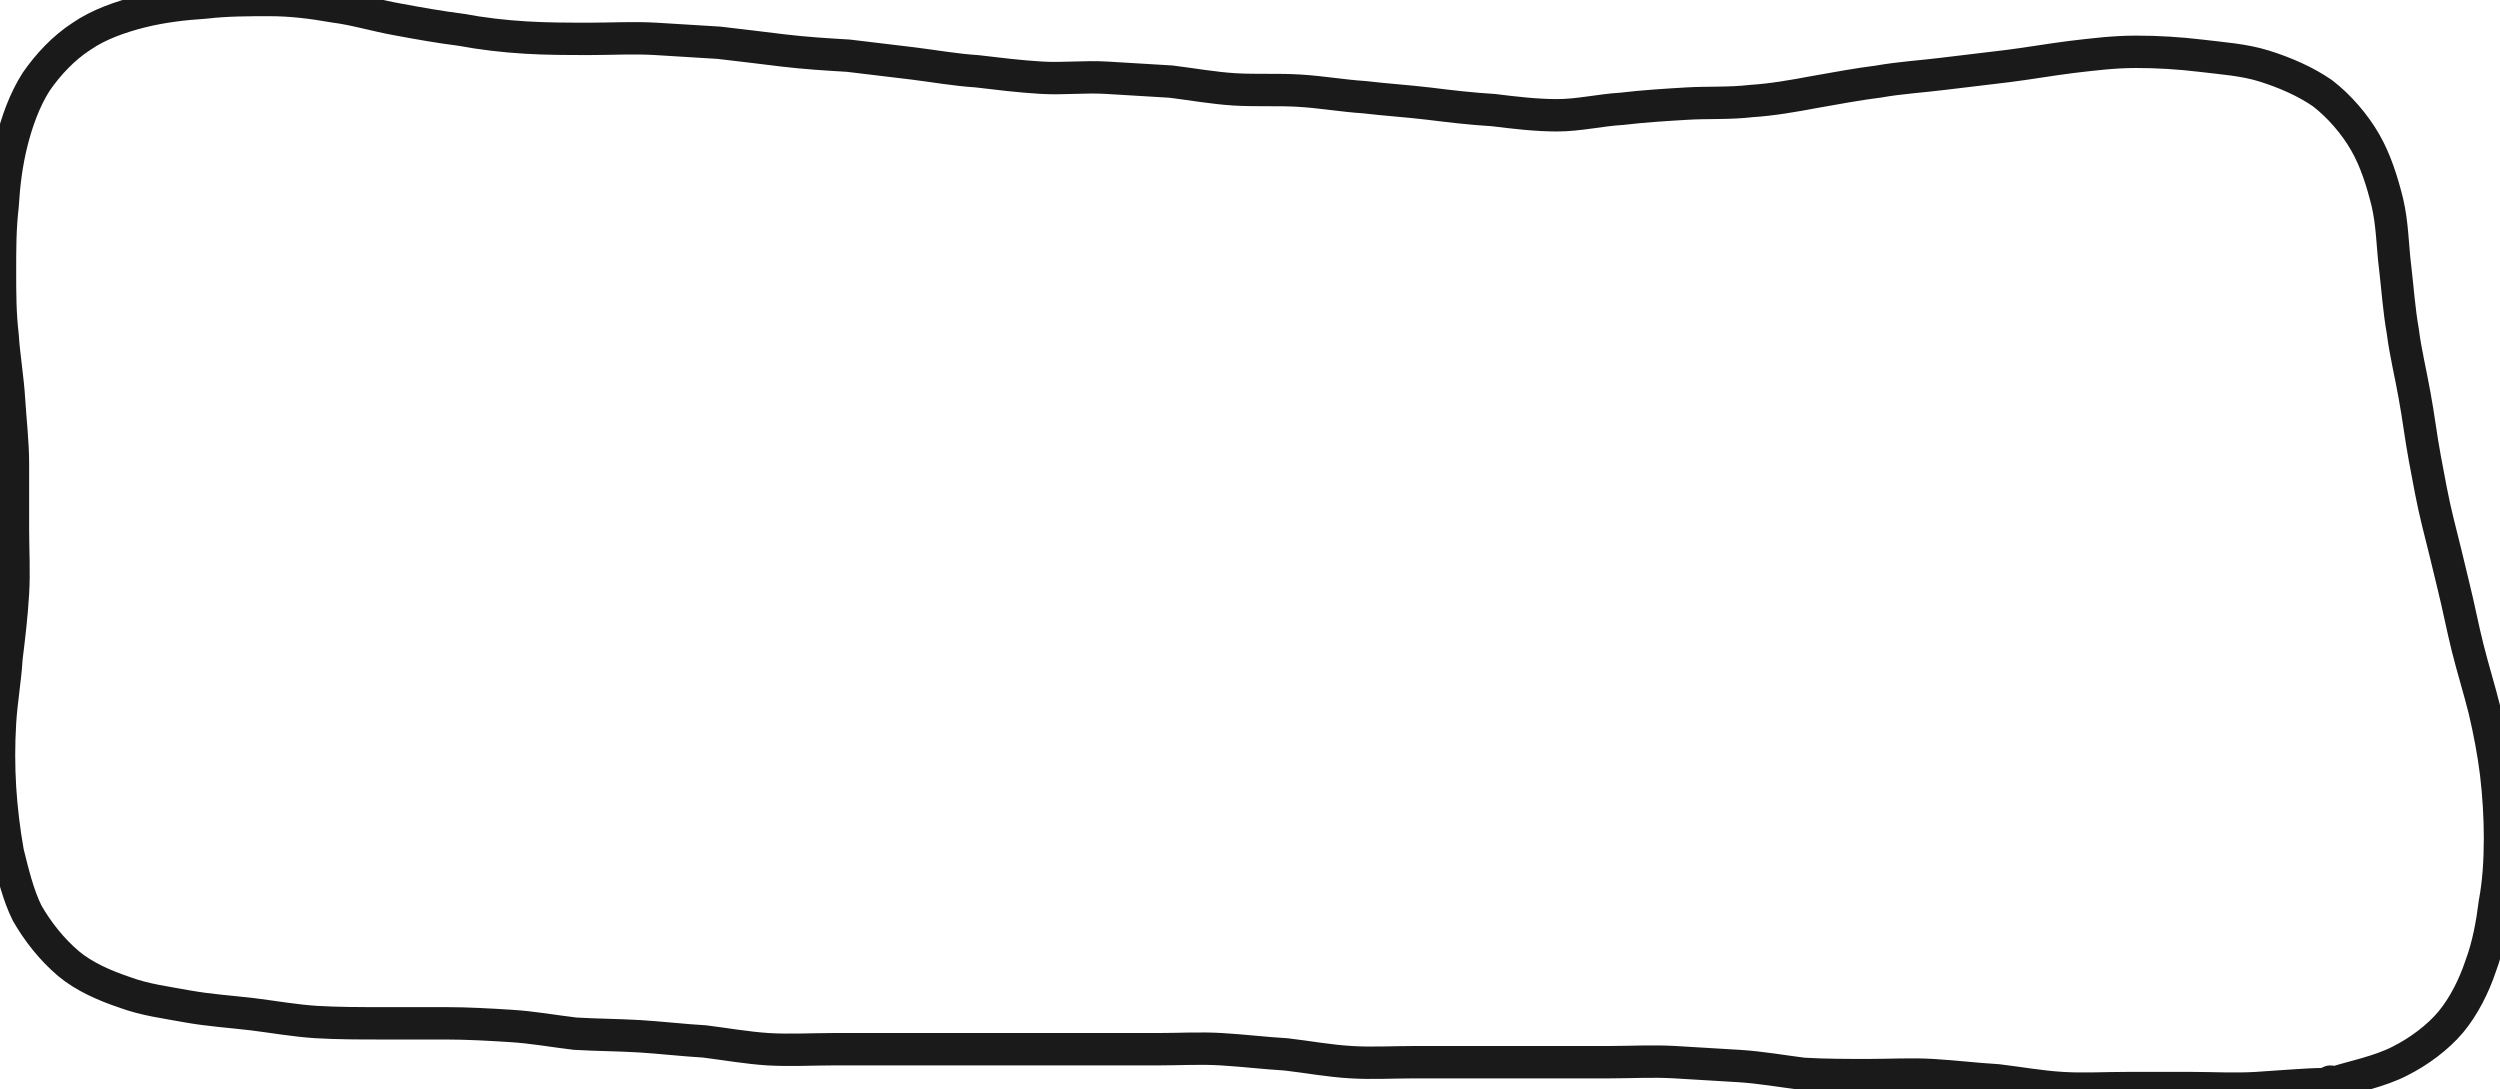
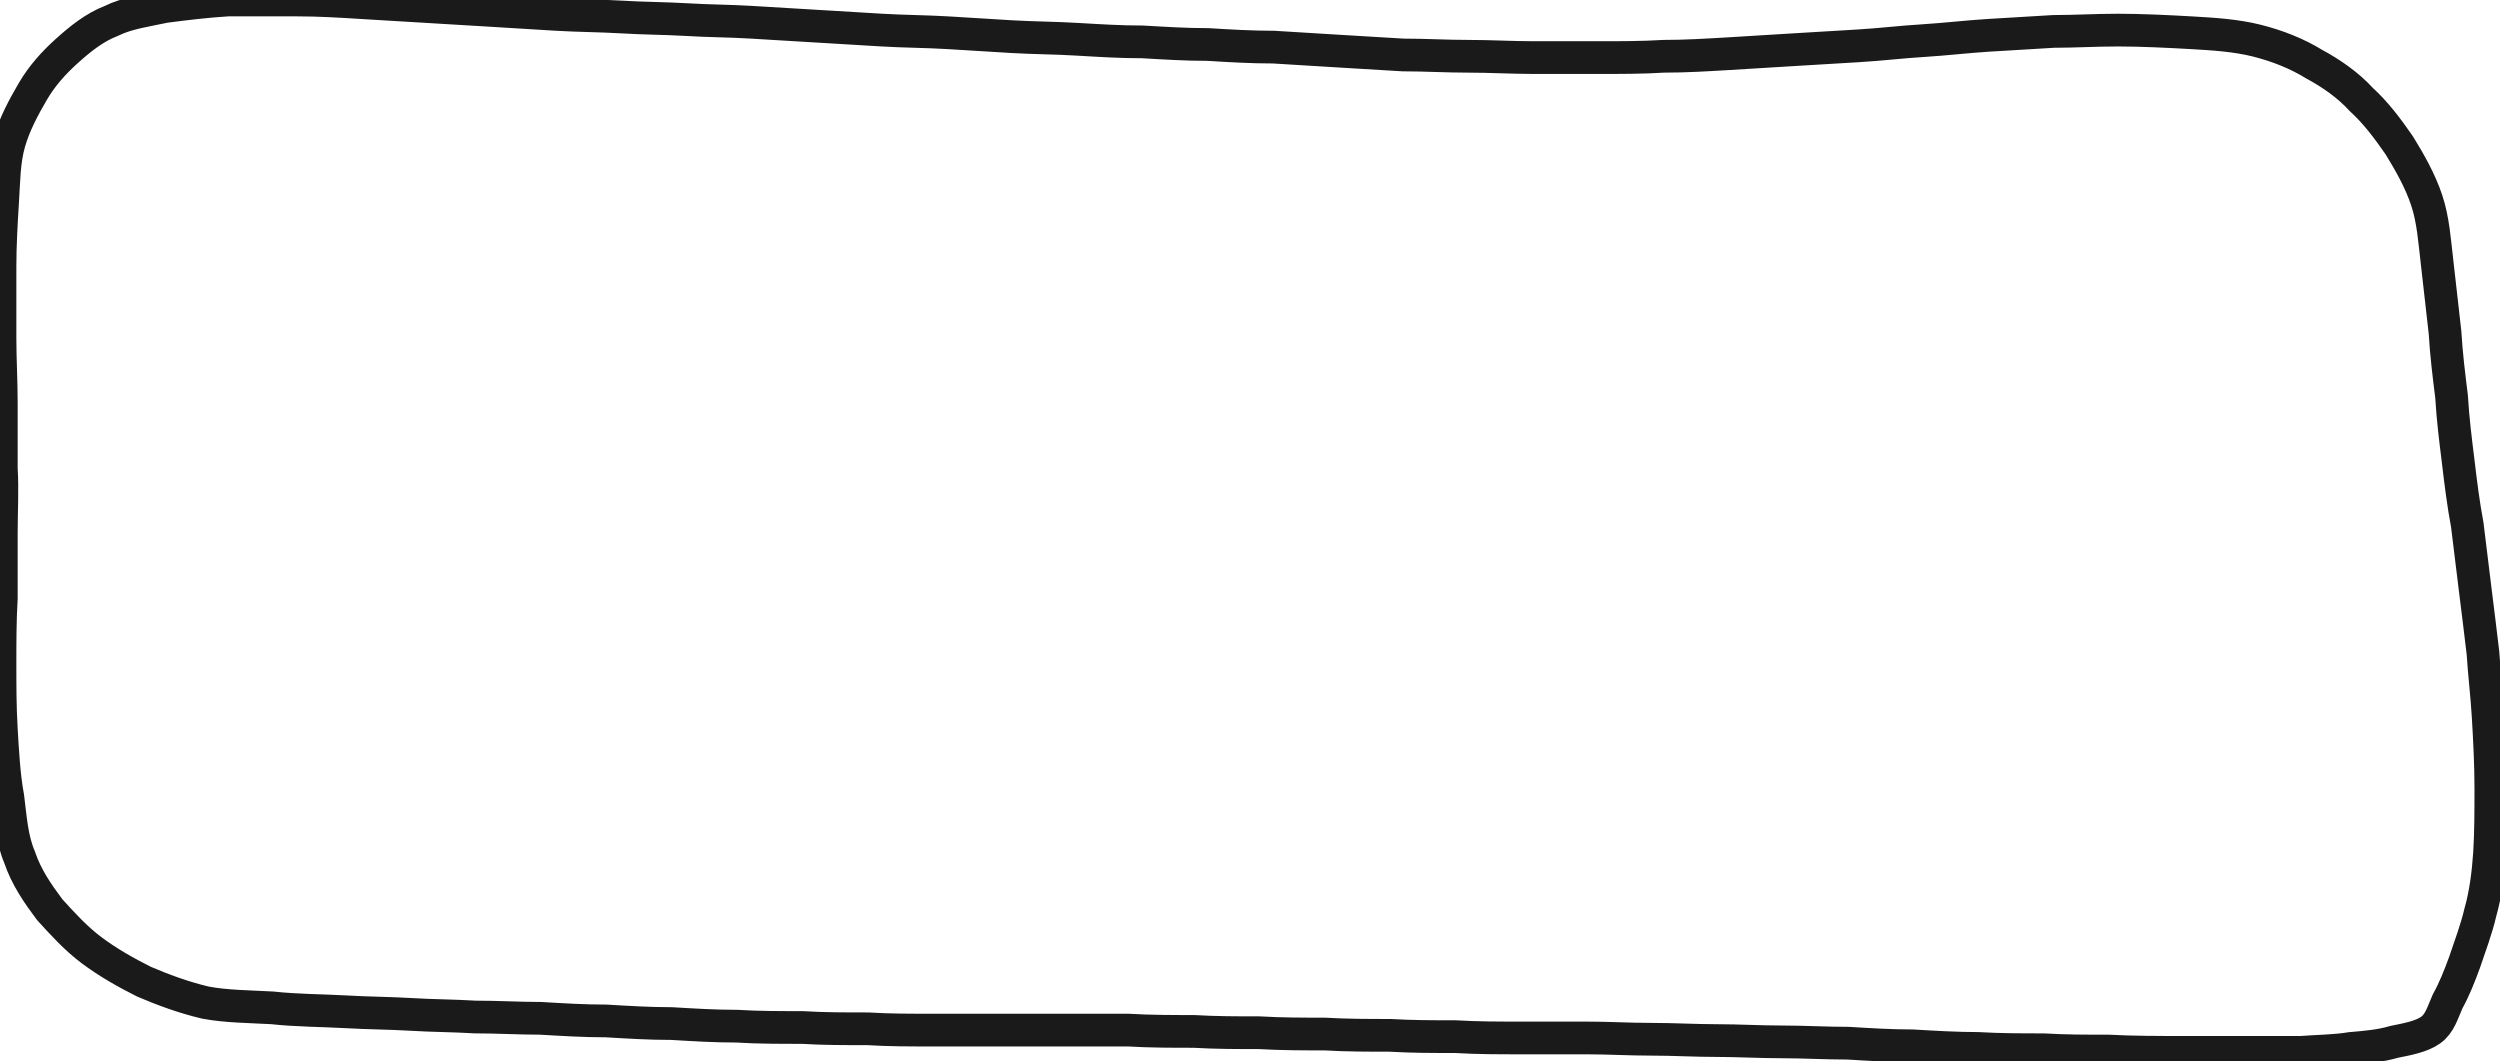
- <svg xmlns="http://www.w3.org/2000/svg" viewBox="0 0 193 84">
-   <path d="M179.2 83.7 C178.2 83.7 175.8 83.9 174.2 84.0 C172.5 84.1 170.8 84.0 169.2 84.0 C167.5 84.0 165.8 84.0 164.2 84.0 C162.5 84.0 160.8 84.1 159.2 84.0 C157.5 83.9 155.9 83.6 154.2 83.4 C152.5 83.3 150.9 83.1 149.2 83.0 C147.6 82.9 145.9 83.0 144.2 83.0 C142.6 83.0 140.9 83.0 139.2 82.9 C137.6 82.7 135.9 82.4 134.3 82.3 C132.6 82.2 130.9 82.1 129.3 82.0 C127.6 81.9 125.9 82.0 124.3 82.0 C122.6 82.0 120.9 82.0 119.3 82.0 C117.6 82.0 115.9 82.0 114.3 82.0 C112.6 82.0 110.9 82.0 109.3 82.0 C107.6 82.0 105.9 82.1 104.3 82.0 C102.6 81.9 101.0 81.6 99.3 81.4 C97.6 81.3 96.0 81.1 94.3 81.0 C92.7 80.9 91.0 81.0 89.3 81.0 C87.7 81.0 86.0 81.0 84.3 81.0 C82.7 81.0 81.0 81.0 79.3 81.0 C77.7 81.0 76.0 81.0 74.3 81.0 C72.7 81.0 71.0 81.0 69.3 81.0 C67.7 81.0 66.0 81.0 64.3 81.0 C62.7 81.0 61.0 81.1 59.3 81.0 C57.7 80.9 56.0 80.6 54.4 80.4 C52.7 80.3 51.0 80.1 49.4 80.0 C47.7 79.9 46.1 79.9 44.4 79.8 C42.7 79.6 41.1 79.3 39.4 79.2 C37.8 79.1 36.1 79.0 34.4 79.0 C32.8 79.0 31.1 79.0 29.4 79.0 C27.8 79.0 26.1 79.0 24.4 78.9 C22.8 78.8 21.1 78.5 19.5 78.3 C17.8 78.1 16.2 78.0 14.5 77.7 C12.9 77.4 11.2 77.2 9.6 76.6 C8.1 76.1 6.5 75.4 5.3 74.4 C4.0 73.3 2.9 71.9 2.1 70.5 C1.4 69.1 1.0 67.4 0.6 65.8 C0.3 64.1 0.1 62.4 0.0 60.8 C-0.1 59.1 -0.1 57.5 0.0 55.8 C0.1 54.1 0.4 52.5 0.5 50.8 C0.7 49.2 0.9 47.5 1.0 45.8 C1.1 44.2 1.0 42.5 1.0 40.8 C1.0 39.2 1.0 37.5 1.0 35.8 C1.0 34.2 0.8 32.5 0.7 30.9 C0.6 29.2 0.3 27.5 0.2 25.9 C0.0 24.2 -0.0 22.6 0.0 20.9 C0.0 19.2 0.0 17.6 0.2 15.9 C0.3 14.2 0.5 12.6 0.9 11.0 C1.3 9.4 1.9 7.7 2.8 6.3 C3.7 5.0 4.9 3.7 6.3 2.8 C7.6 1.9 9.3 1.3 10.9 0.9 C12.5 0.5 14.2 0.3 15.8 0.2 C17.5 0.0 19.2 -0.0 20.8 0.0 C22.5 0.0 24.1 0.2 25.8 0.5 C27.4 0.7 29.0 1.2 30.7 1.5 C32.3 1.8 34.0 2.1 35.6 2.3 C37.2 2.6 38.9 2.8 40.6 2.9 C42.2 3.0 43.9 3.0 45.6 3.0 C47.2 3.0 48.9 2.9 50.6 3.0 C52.2 3.1 53.9 3.2 55.5 3.3 C57.2 3.5 58.9 3.7 60.5 3.9 C62.2 4.1 63.8 4.2 65.5 4.3 C67.2 4.5 68.8 4.7 70.5 4.9 C72.1 5.1 73.8 5.4 75.4 5.5 C77.1 5.7 78.7 5.9 80.4 6.0 C82.1 6.1 83.7 5.9 85.4 6.0 C87.1 6.1 88.7 6.2 90.4 6.3 C92.0 6.5 93.7 6.8 95.3 6.9 C97.0 7.0 98.7 6.9 100.3 7.0 C102.0 7.1 103.7 7.4 105.3 7.5 C107.0 7.7 108.6 7.8 110.3 8.0 C111.9 8.2 113.6 8.4 115.3 8.5 C116.9 8.7 118.6 8.9 120.2 8.9 C121.9 8.9 123.5 8.5 125.2 8.4 C126.9 8.2 128.5 8.1 130.2 8.0 C131.8 7.9 133.5 8.0 135.2 7.8 C136.8 7.7 138.5 7.4 140.1 7.1 C141.8 6.8 143.4 6.5 145.0 6.3 C146.7 6.0 148.4 5.9 150.0 5.7 C151.7 5.5 153.3 5.3 155.0 5.1 C156.6 4.9 158.3 4.6 159.9 4.4 C161.6 4.2 163.2 4.0 164.9 4.0 C166.6 4.0 168.2 4.1 169.9 4.3 C171.5 4.5 173.2 4.6 174.8 5.1 C176.4 5.6 178.0 6.3 179.3 7.2 C180.6 8.2 181.8 9.6 182.6 11.0 C183.4 12.4 183.9 14.0 184.3 15.6 C184.7 17.3 184.7 19.0 184.9 20.6 C185.1 22.3 185.2 23.9 185.5 25.6 C185.7 27.2 186.1 28.8 186.4 30.5 C186.7 32.1 186.9 33.8 187.2 35.4 C187.5 37.0 187.8 38.7 188.2 40.3 C188.6 41.9 189.0 43.5 189.4 45.2 C189.8 46.8 190.1 48.4 190.5 50.0 C190.9 51.6 191.4 53.2 191.8 54.8 C192.2 56.5 192.5 58.1 192.7 59.7 C192.9 61.4 193.0 63.1 193.0 64.7 C193.0 66.4 192.9 68.1 192.6 69.7 C192.4 71.3 192.1 73.0 191.5 74.6 C191.0 76.1 190.2 77.7 189.2 78.9 C188.2 80.1 186.7 81.2 185.3 81.9 C183.8 82.7 181.4 83.2 180.5 83.5 C179.7 83.7 180.2 83.5 179.9 83.5 C179.7 83.6 180.1 83.6 179.2 83.7 Z" fill="none" stroke="#1a1a1a" stroke-width="2.5" vector-effect="non-scaling-stroke" stroke-linecap="round" stroke-linejoin="round" />
+ <svg xmlns="http://www.w3.org/2000/svg" viewBox="0 0 191 81">
+   <path d="M179.6 80.1 C178.4 80.3 177.1 80.3 175.8 80.4 C174.5 80.4 173.2 80.4 171.7 80.4 C170.2 80.4 168.5 80.4 166.8 80.4 C165.0 80.4 162.9 80.4 161.1 80.3 C159.3 80.3 157.8 80.3 156.1 80.2 C154.5 80.2 152.8 80.2 151.1 80.1 C149.5 80.1 147.8 80.0 146.1 79.9 C144.5 79.9 142.8 79.8 141.2 79.7 C139.5 79.7 137.8 79.6 136.2 79.6 C134.5 79.6 132.8 79.5 131.2 79.5 C129.5 79.5 127.9 79.4 126.2 79.4 C124.5 79.4 122.9 79.3 121.2 79.3 C119.5 79.3 117.9 79.3 116.2 79.3 C114.5 79.3 112.9 79.3 111.2 79.2 C109.5 79.2 107.9 79.2 106.2 79.1 C104.6 79.1 102.9 79.1 101.2 79.0 C99.6 79.0 97.9 79.0 96.2 78.9 C94.6 78.9 92.9 78.9 91.2 78.8 C89.6 78.8 87.9 78.8 86.2 78.7 C84.6 78.7 82.9 78.7 81.3 78.7 C79.6 78.7 77.9 78.7 76.3 78.7 C74.6 78.7 72.9 78.7 71.3 78.7 C69.6 78.7 67.9 78.7 66.3 78.6 C64.6 78.6 62.9 78.6 61.3 78.5 C59.6 78.5 57.9 78.5 56.3 78.4 C54.6 78.4 53.0 78.3 51.3 78.2 C49.6 78.2 48.0 78.1 46.3 78.0 C44.6 78.0 43.0 77.9 41.3 77.8 C39.7 77.8 38.0 77.7 36.3 77.7 C34.7 77.6 33.0 77.6 31.4 77.5 C29.7 77.4 28.1 77.4 26.4 77.3 C24.6 77.2 22.6 77.2 20.8 77.0 C19.0 76.9 17.3 76.9 15.7 76.6 C14.0 76.2 12.4 75.6 11.0 75.0 C9.6 74.3 8.2 73.5 7.0 72.6 C5.8 71.7 4.8 70.6 3.8 69.5 C2.9 68.3 2.0 67.0 1.5 65.5 C0.9 64.1 0.8 62.5 0.6 60.9 C0.3 59.3 0.2 57.4 0.1 55.7 C0.0 54.0 0.0 52.4 0.0 50.7 C0.0 49.1 0.0 47.4 0.1 45.7 C0.1 44.1 0.1 42.4 0.1 40.7 C0.1 39.1 0.2 37.4 0.1 35.8 C0.1 34.1 0.1 32.4 0.1 30.8 C0.1 29.1 0.0 27.5 0.0 25.8 C-0.0 24.1 -0.0 22.1 0.0 20.4 C0.0 18.7 0.1 17.0 0.2 15.4 C0.3 13.8 0.3 12.3 0.7 10.9 C1.1 9.5 1.8 8.2 2.5 7.0 C3.2 5.8 4.1 4.8 5.1 3.9 C6.1 3.0 7.2 2.1 8.5 1.6 C9.7 1.0 11.2 0.8 12.6 0.5 C14.1 0.3 15.8 0.1 17.4 0.0 C19.1 -0.0 21.0 -0.0 22.7 0.0 C24.4 0.0 26.0 0.1 27.6 0.2 C29.3 0.3 30.9 0.4 32.6 0.5 C34.2 0.6 35.9 0.7 37.6 0.8 C39.2 0.9 40.9 1.0 42.5 1.1 C44.2 1.2 45.8 1.2 47.5 1.3 C49.1 1.4 50.8 1.4 52.5 1.5 C54.1 1.6 55.8 1.6 57.4 1.7 C59.1 1.8 60.8 1.9 62.4 2.0 C64.1 2.1 65.7 2.2 67.4 2.3 C69.1 2.4 70.7 2.4 72.4 2.5 C74.0 2.6 75.7 2.7 77.3 2.8 C79.0 2.9 80.7 2.9 82.3 3.0 C84.0 3.1 85.6 3.2 87.3 3.2 C89.0 3.3 90.6 3.4 92.3 3.4 C93.9 3.5 95.6 3.6 97.3 3.6 C98.9 3.7 100.6 3.8 102.2 3.9 C103.9 4.0 105.6 4.1 107.2 4.2 C108.9 4.2 110.5 4.3 112.2 4.3 C113.9 4.3 115.5 4.4 117.2 4.4 C118.8 4.4 120.5 4.4 122.2 4.4 C123.8 4.4 125.5 4.4 127.1 4.3 C128.8 4.3 130.4 4.2 132.1 4.1 C133.7 4.0 135.4 3.9 137.0 3.8 C138.7 3.7 140.4 3.6 142.0 3.5 C143.7 3.4 145.3 3.2 147.0 3.1 C148.6 3.0 150.3 2.8 151.9 2.7 C153.6 2.6 155.2 2.5 156.9 2.4 C158.5 2.4 160.1 2.3 161.8 2.3 C163.6 2.3 165.6 2.4 167.4 2.5 C169.1 2.6 170.8 2.7 172.4 3.1 C174.0 3.5 175.5 4.1 176.8 4.9 C178.1 5.6 179.4 6.5 180.4 7.6 C181.5 8.6 182.4 9.8 183.3 11.1 C184.1 12.4 184.9 13.8 185.4 15.3 C185.9 16.8 186.0 18.4 186.2 20.1 C186.4 21.8 186.6 23.7 186.8 25.4 C186.9 27.1 187.1 28.7 187.3 30.3 C187.4 32.0 187.6 33.6 187.8 35.2 C188.0 36.9 188.2 38.5 188.5 40.1 C188.7 41.7 188.9 43.4 189.1 45.0 C189.3 46.6 189.5 48.2 189.7 49.9 C189.8 51.5 190.0 53.1 190.1 54.8 C190.2 56.5 190.3 58.4 190.3 60.2 C190.3 61.9 190.3 63.6 190.2 65.2 C190.1 66.7 189.9 68.3 189.5 69.7 C189.2 71.0 188.7 72.3 188.3 73.5 C187.9 74.6 187.5 75.6 187.0 76.5 C186.6 77.4 186.4 78.2 185.7 78.7 C185.0 79.2 183.9 79.4 182.9 79.6 C181.9 79.9 180.8 80.0 179.6 80.1 Z" fill="none" stroke="#1a1a1a" stroke-width="2.5" vector-effect="non-scaling-stroke" stroke-linecap="round" stroke-linejoin="round" />
</svg>
